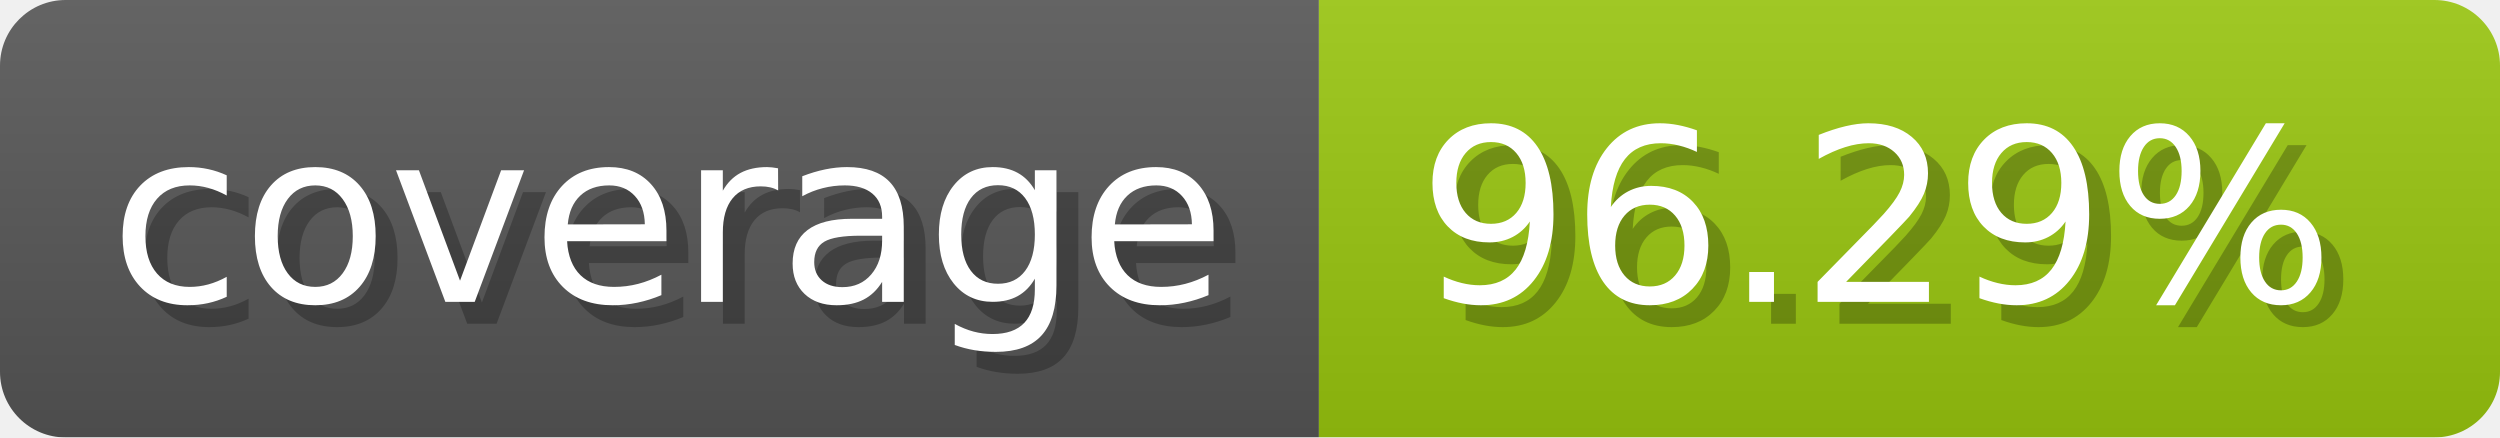
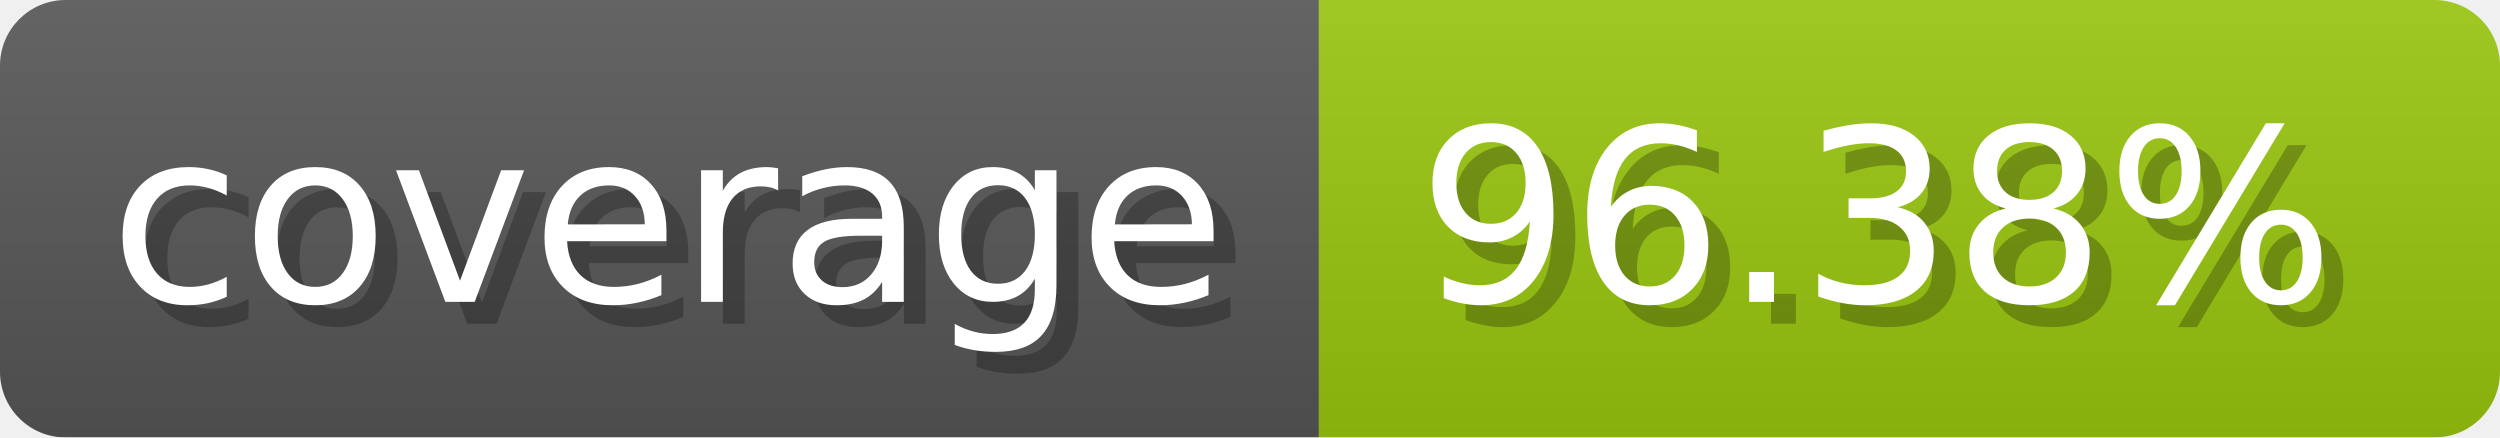
- <svg xmlns="http://www.w3.org/2000/svg" width="114.3" height="20" viewBox="0 0 1143 200" role="img" aria-label="coverage: 96.29%">
+ <svg xmlns="http://www.w3.org/2000/svg" width="114.3" height="20" viewBox="0 0 1143 200" role="img" aria-label="coverage: 96.38%">
  <linearGradient id="a" x2="0" y2="100%">
    <stop offset="0" stop-opacity=".1" stop-color="#EEE" />
    <stop offset="1" stop-opacity=".1" />
  </linearGradient>
  <mask id="m">
    <rect width="1143" height="200" rx="30" fill="#FFF" />
  </mask>
  <g mask="url(#m)">
    <rect width="603" height="200" fill="#555" />
    <rect width="540" height="200" fill="#97c40f" x="603" />
    <rect width="1143" height="200" fill="url(#a)" />
  </g>
  <g aria-hidden="true" fill="#fff" text-anchor="start" font-family="Verdana,DejaVu Sans,sans-serif" font-size="110">
    <text x="60" y="148" textLength="503" fill="#000" opacity="0.25">coverage</text>
    <text x="50" y="138" textLength="503">coverage</text>
-     <text x="658" y="148" textLength="440" fill="#000" opacity="0.25">96.29%</text>
-     <text x="648" y="138" textLength="440">96.29%</text>
+     <text x="658" y="148" textLength="440" fill="#000" opacity="0.25">96.38%</text>
+     <text x="648" y="138" textLength="440">96.38%</text>
  </g>
</svg>
